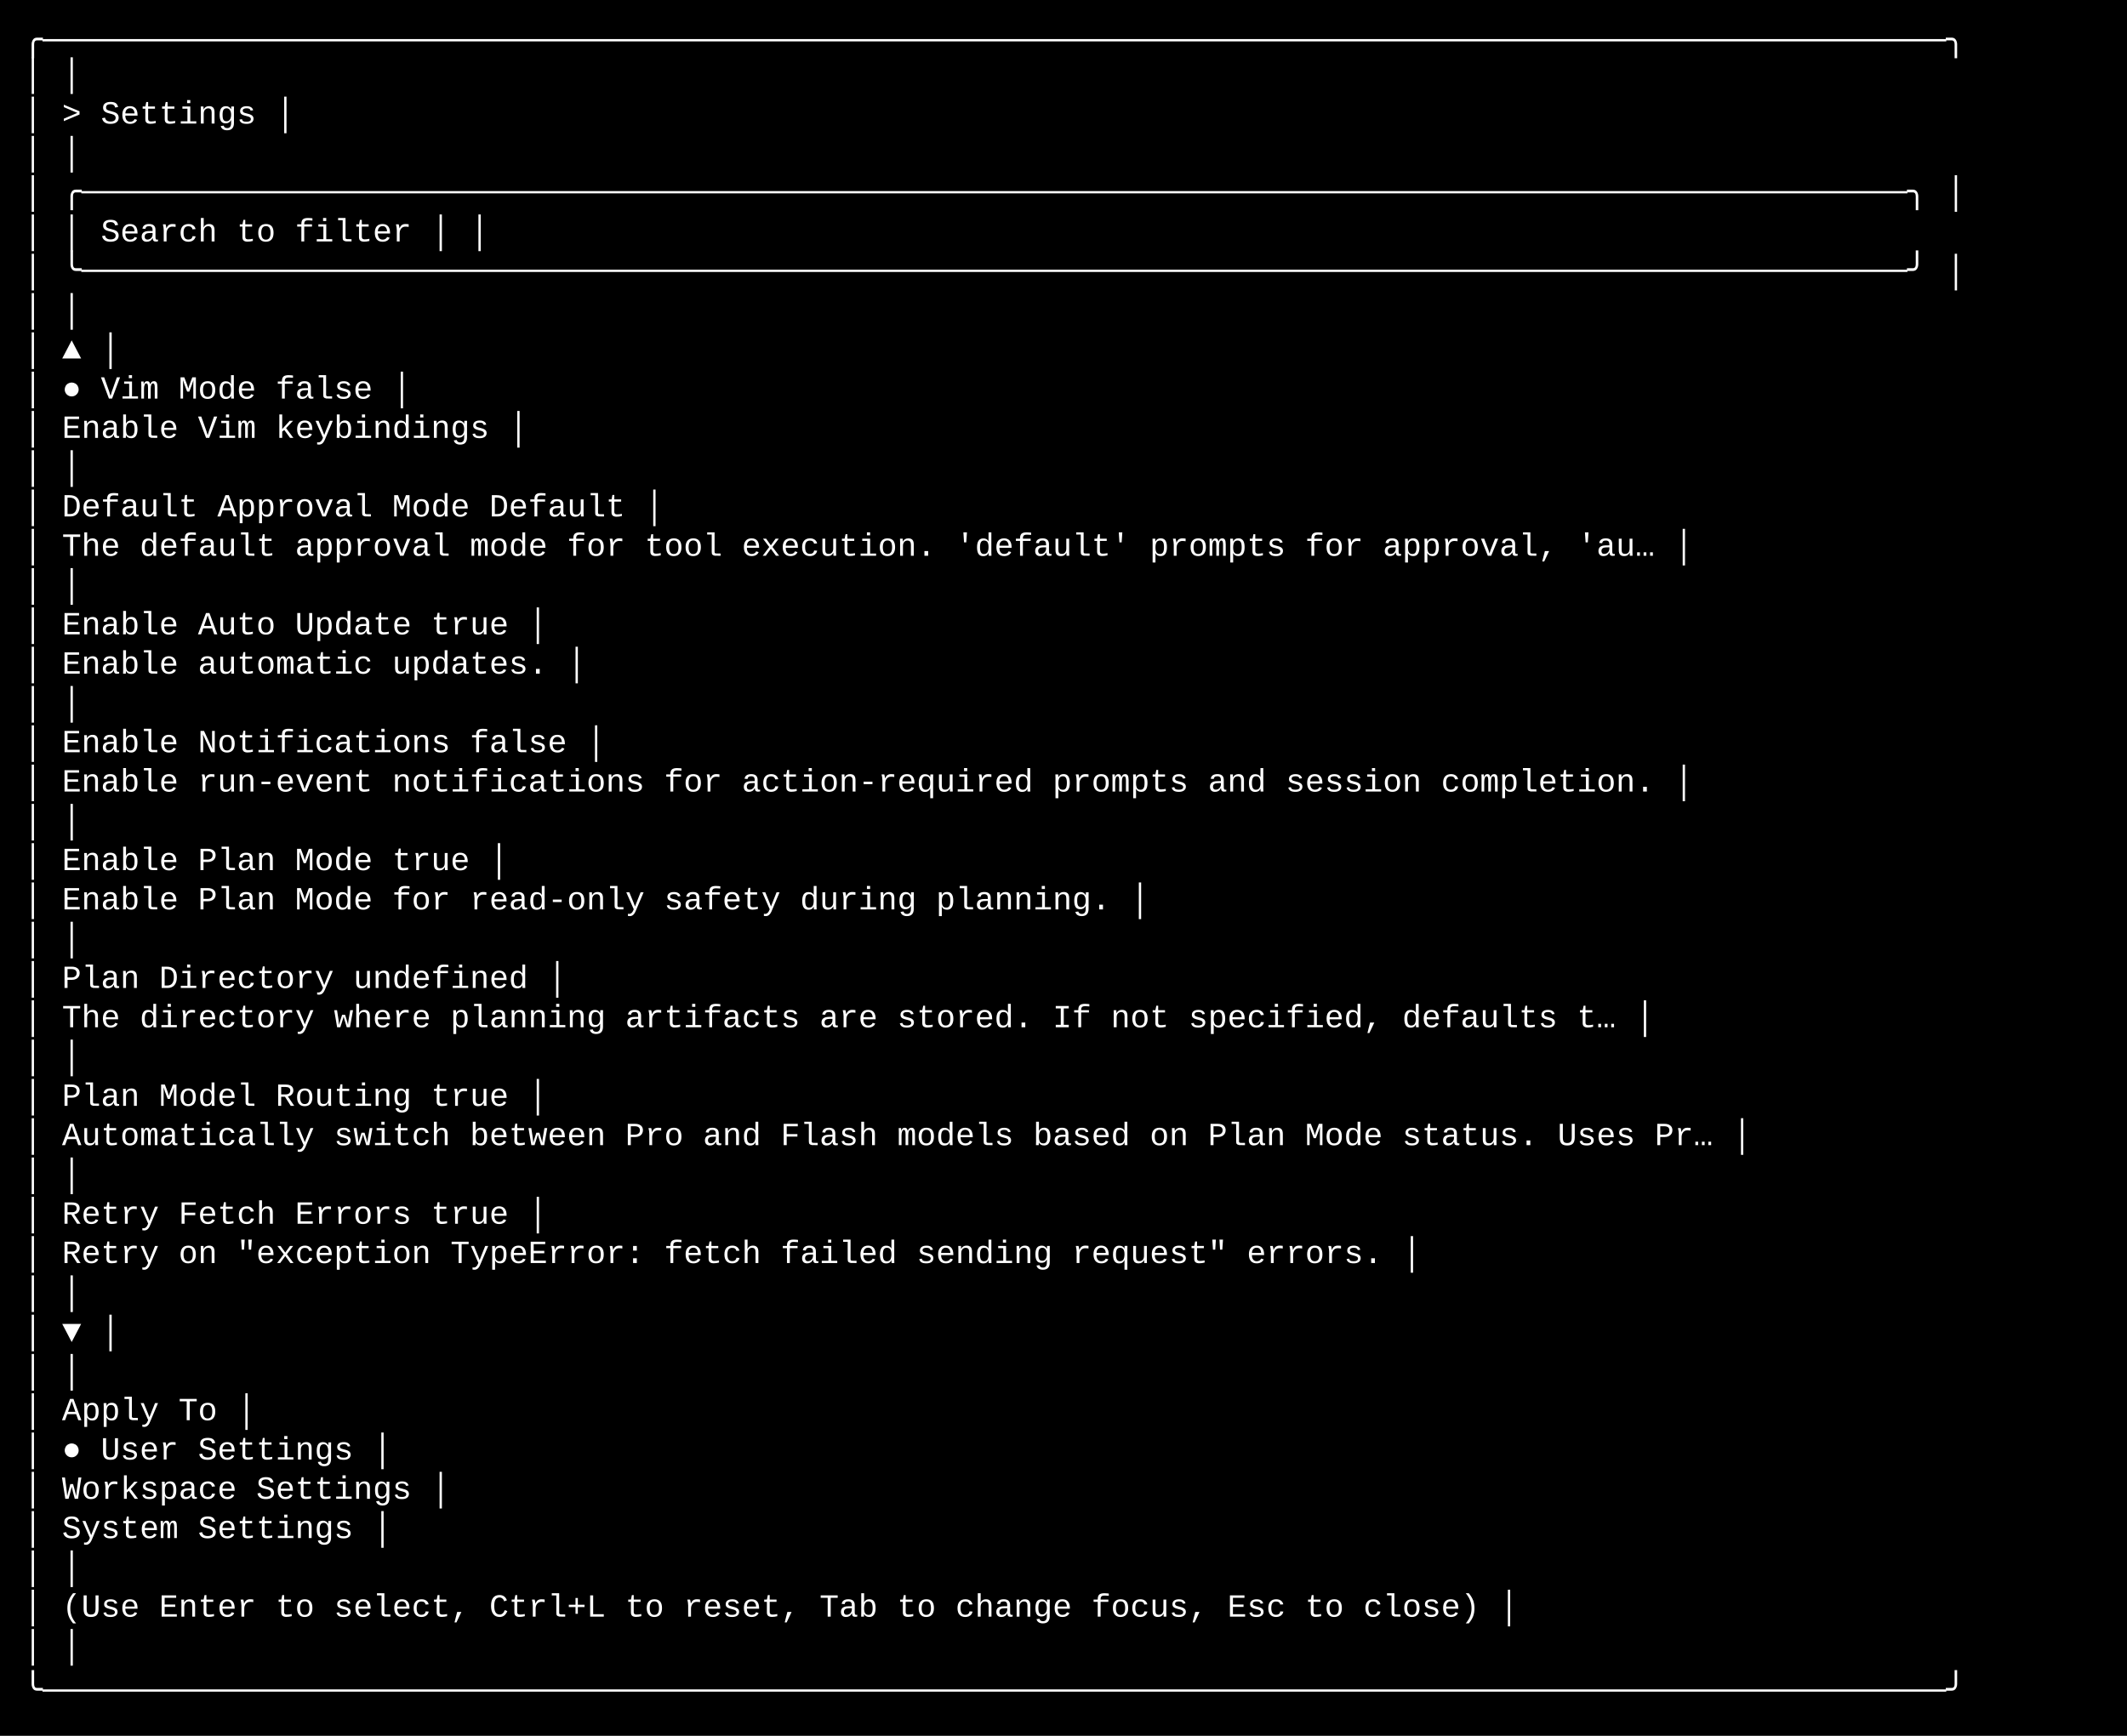
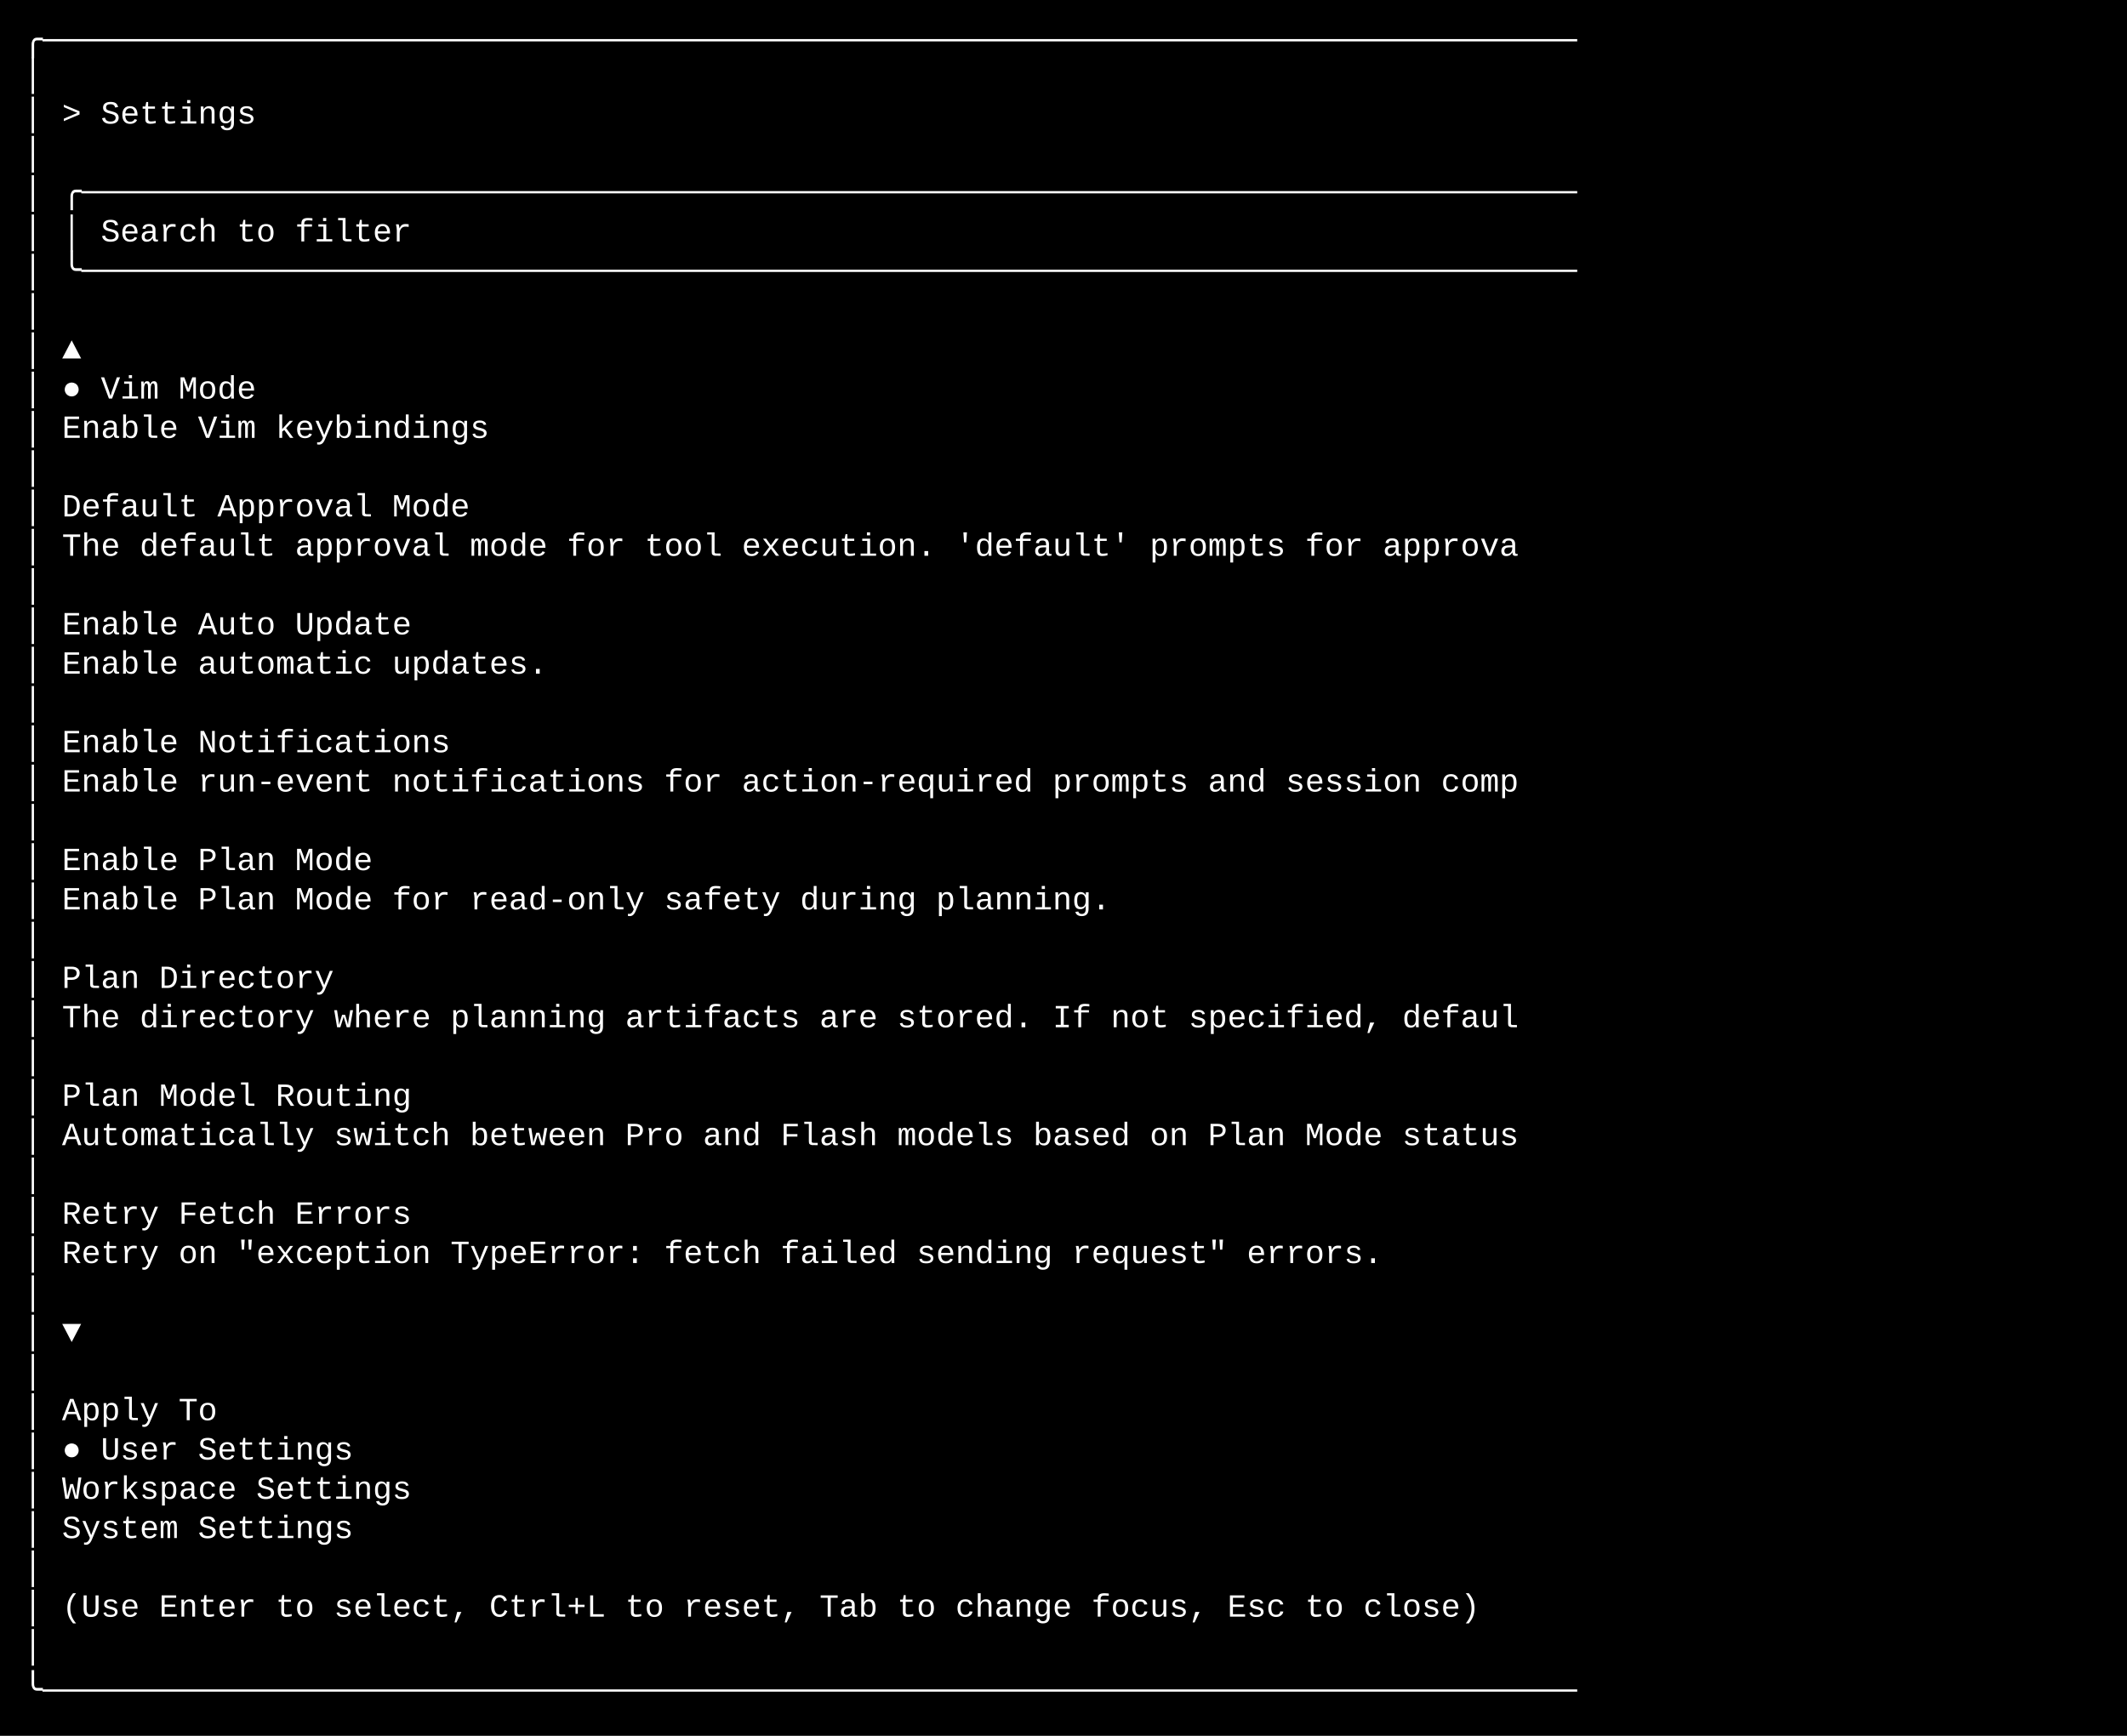
<svg xmlns="http://www.w3.org/2000/svg" width="920" height="751" viewBox="0 0 920 751">
  <style>
    text { font-family: Consolas, "Courier New", monospace; font-size: 14px; dominant-baseline: text-before-edge; white-space: pre; }
  </style>
  <rect width="920" height="751" fill="#000000" />
  <g transform="translate(10, 10)">
-     <text x="0" y="2" fill="#ffffff" textLength="900" lengthAdjust="spacingAndGlyphs">╭──────────────────────────────────────────────────────────────────────────────────────────────────╮</text>
-     <text x="0" y="19" fill="#ffffff" textLength="900" lengthAdjust="spacingAndGlyphs">│                                                                                                  │</text>
-     <text x="0" y="36" fill="#ffffff" textLength="900" lengthAdjust="spacingAndGlyphs">│  &gt; Settings                                                                                      │</text>
-     <text x="0" y="53" fill="#ffffff" textLength="900" lengthAdjust="spacingAndGlyphs">│                                                                                                  │</text>
-     <text x="0" y="70" fill="#ffffff" textLength="900" lengthAdjust="spacingAndGlyphs">│ ╭──────────────────────────────────────────────────────────────────────────────────────────────╮ │</text>
-     <text x="0" y="87" fill="#ffffff" textLength="900" lengthAdjust="spacingAndGlyphs">│ │ Search to filter                                                                             │ │</text>
-     <text x="0" y="104" fill="#ffffff" textLength="900" lengthAdjust="spacingAndGlyphs">│ ╰──────────────────────────────────────────────────────────────────────────────────────────────╯ │</text>
-     <text x="0" y="121" fill="#ffffff" textLength="900" lengthAdjust="spacingAndGlyphs">│                                                                                                  │</text>
-     <text x="0" y="138" fill="#ffffff" textLength="900" lengthAdjust="spacingAndGlyphs">│  ▲                                                                                               │</text>
-     <text x="0" y="155" fill="#ffffff" textLength="900" lengthAdjust="spacingAndGlyphs">│  ● Vim Mode                                                                               false  │</text>
-     <text x="0" y="172" fill="#ffffff" textLength="900" lengthAdjust="spacingAndGlyphs">│    Enable Vim keybindings                                                                        │</text>
-     <text x="0" y="189" fill="#ffffff" textLength="900" lengthAdjust="spacingAndGlyphs">│                                                                                                  │</text>
-     <text x="0" y="206" fill="#ffffff" textLength="900" lengthAdjust="spacingAndGlyphs">│    Default Approval Mode                                                                Default  │</text>
-     <text x="0" y="223" fill="#ffffff" textLength="900" lengthAdjust="spacingAndGlyphs">│    The default approval mode for tool execution. 'default' prompts for approval, 'au…            │</text>
-     <text x="0" y="240" fill="#ffffff" textLength="900" lengthAdjust="spacingAndGlyphs">│                                                                                                  │</text>
-     <text x="0" y="257" fill="#ffffff" textLength="900" lengthAdjust="spacingAndGlyphs">│    Enable Auto Update                                                                      true  │</text>
-     <text x="0" y="274" fill="#ffffff" textLength="900" lengthAdjust="spacingAndGlyphs">│    Enable automatic updates.                                                                     │</text>
-     <text x="0" y="291" fill="#ffffff" textLength="900" lengthAdjust="spacingAndGlyphs">│                                                                                                  │</text>
-     <text x="0" y="308" fill="#ffffff" textLength="900" lengthAdjust="spacingAndGlyphs">│    Enable Notifications                                                                   false  │</text>
-     <text x="0" y="325" fill="#ffffff" textLength="900" lengthAdjust="spacingAndGlyphs">│    Enable run-event notifications for action-required prompts and session completion.            │</text>
-     <text x="0" y="342" fill="#ffffff" textLength="900" lengthAdjust="spacingAndGlyphs">│                                                                                                  │</text>
-     <text x="0" y="359" fill="#ffffff" textLength="900" lengthAdjust="spacingAndGlyphs">│    Enable Plan Mode                                                                        true  │</text>
-     <text x="0" y="376" fill="#ffffff" textLength="900" lengthAdjust="spacingAndGlyphs">│    Enable Plan Mode for read-only safety during planning.                                        │</text>
-     <text x="0" y="393" fill="#ffffff" textLength="900" lengthAdjust="spacingAndGlyphs">│                                                                                                  │</text>
-     <text x="0" y="410" fill="#ffffff" textLength="900" lengthAdjust="spacingAndGlyphs">│    Plan Directory                                                                     undefined  │</text>
-     <text x="0" y="427" fill="#ffffff" textLength="900" lengthAdjust="spacingAndGlyphs">│    The directory where planning artifacts are stored. If not specified, defaults t…              │</text>
-     <text x="0" y="444" fill="#ffffff" textLength="900" lengthAdjust="spacingAndGlyphs">│                                                                                                  │</text>
-     <text x="0" y="461" fill="#ffffff" textLength="900" lengthAdjust="spacingAndGlyphs">│    Plan Model Routing                                                                      true  │</text>
-     <text x="0" y="478" fill="#ffffff" textLength="900" lengthAdjust="spacingAndGlyphs">│    Automatically switch between Pro and Flash models based on Plan Mode status. Uses Pr…         │</text>
-     <text x="0" y="495" fill="#ffffff" textLength="900" lengthAdjust="spacingAndGlyphs">│                                                                                                  │</text>
-     <text x="0" y="512" fill="#ffffff" textLength="900" lengthAdjust="spacingAndGlyphs">│    Retry Fetch Errors                                                                      true  │</text>
-     <text x="0" y="529" fill="#ffffff" textLength="900" lengthAdjust="spacingAndGlyphs">│    Retry on "exception TypeError: fetch failed sending request" errors.                          │</text>
-     <text x="0" y="546" fill="#ffffff" textLength="900" lengthAdjust="spacingAndGlyphs">│                                                                                                  │</text>
-     <text x="0" y="563" fill="#ffffff" textLength="900" lengthAdjust="spacingAndGlyphs">│  ▼                                                                                               │</text>
-     <text x="0" y="580" fill="#ffffff" textLength="900" lengthAdjust="spacingAndGlyphs">│                                                                                                  │</text>
-     <text x="0" y="597" fill="#ffffff" textLength="900" lengthAdjust="spacingAndGlyphs">│    Apply To                                                                                      │</text>
-     <text x="0" y="614" fill="#ffffff" textLength="900" lengthAdjust="spacingAndGlyphs">│  ● User Settings                                                                                 │</text>
-     <text x="0" y="631" fill="#ffffff" textLength="900" lengthAdjust="spacingAndGlyphs">│    Workspace Settings                                                                            │</text>
-     <text x="0" y="648" fill="#ffffff" textLength="900" lengthAdjust="spacingAndGlyphs">│    System Settings                                                                               │</text>
-     <text x="0" y="665" fill="#ffffff" textLength="900" lengthAdjust="spacingAndGlyphs">│                                                                                                  │</text>
-     <text x="0" y="682" fill="#ffffff" textLength="900" lengthAdjust="spacingAndGlyphs">│  (Use Enter to select, Ctrl+L to reset, Tab to change focus, Esc to close)                       │</text>
-     <text x="0" y="699" fill="#ffffff" textLength="900" lengthAdjust="spacingAndGlyphs">│                                                                                                  │</text>
-     <text x="0" y="716" fill="#ffffff" textLength="900" lengthAdjust="spacingAndGlyphs">╰──────────────────────────────────────────────────────────────────────────────────────────────────╯</text>
+     <text x="0" y="2" fill="#ffffff" textLength="900" lengthAdjust="spacingAndGlyphs">╭───────────────────────────────────────────────────────────────────────────────                    </text>
+     <text x="0" y="19" fill="#ffffff" textLength="900" lengthAdjust="spacingAndGlyphs">│                                                                                                   </text>
+     <text x="0" y="36" fill="#ffffff" textLength="900" lengthAdjust="spacingAndGlyphs">│  &gt; Settings                                                                                       </text>
+     <text x="0" y="53" fill="#ffffff" textLength="900" lengthAdjust="spacingAndGlyphs">│                                                                                                   </text>
+     <text x="0" y="70" fill="#ffffff" textLength="900" lengthAdjust="spacingAndGlyphs">│ ╭─────────────────────────────────────────────────────────────────────────────                    </text>
+     <text x="0" y="87" fill="#ffffff" textLength="900" lengthAdjust="spacingAndGlyphs">│ │ Search to filter                                                                                </text>
+     <text x="0" y="104" fill="#ffffff" textLength="900" lengthAdjust="spacingAndGlyphs">│ ╰─────────────────────────────────────────────────────────────────────────────                    </text>
+     <text x="0" y="121" fill="#ffffff" textLength="900" lengthAdjust="spacingAndGlyphs">│                                                                                                   </text>
+     <text x="0" y="138" fill="#ffffff" textLength="900" lengthAdjust="spacingAndGlyphs">│  ▲                                                                                                </text>
+     <text x="0" y="155" fill="#ffffff" textLength="900" lengthAdjust="spacingAndGlyphs">│  ● Vim Mode                                                                                       </text>
+     <text x="0" y="172" fill="#ffffff" textLength="900" lengthAdjust="spacingAndGlyphs">│    Enable Vim keybindings                                                                         </text>
+     <text x="0" y="189" fill="#ffffff" textLength="900" lengthAdjust="spacingAndGlyphs">│                                                                                                   </text>
+     <text x="0" y="206" fill="#ffffff" textLength="900" lengthAdjust="spacingAndGlyphs">│    Default Approval Mode                                                                          </text>
+     <text x="0" y="223" fill="#ffffff" textLength="900" lengthAdjust="spacingAndGlyphs">│    The default approval mode for tool execution. 'default' prompts for approva                    </text>
+     <text x="0" y="240" fill="#ffffff" textLength="900" lengthAdjust="spacingAndGlyphs">│                                                                                                   </text>
+     <text x="0" y="257" fill="#ffffff" textLength="900" lengthAdjust="spacingAndGlyphs">│    Enable Auto Update                                                                             </text>
+     <text x="0" y="274" fill="#ffffff" textLength="900" lengthAdjust="spacingAndGlyphs">│    Enable automatic updates.                                                                      </text>
+     <text x="0" y="291" fill="#ffffff" textLength="900" lengthAdjust="spacingAndGlyphs">│                                                                                                   </text>
+     <text x="0" y="308" fill="#ffffff" textLength="900" lengthAdjust="spacingAndGlyphs">│    Enable Notifications                                                                           </text>
+     <text x="0" y="325" fill="#ffffff" textLength="900" lengthAdjust="spacingAndGlyphs">│    Enable run-event notifications for action-required prompts and session comp                    </text>
+     <text x="0" y="342" fill="#ffffff" textLength="900" lengthAdjust="spacingAndGlyphs">│                                                                                                   </text>
+     <text x="0" y="359" fill="#ffffff" textLength="900" lengthAdjust="spacingAndGlyphs">│    Enable Plan Mode                                                                               </text>
+     <text x="0" y="376" fill="#ffffff" textLength="900" lengthAdjust="spacingAndGlyphs">│    Enable Plan Mode for read-only safety during planning.                                         </text>
+     <text x="0" y="393" fill="#ffffff" textLength="900" lengthAdjust="spacingAndGlyphs">│                                                                                                   </text>
+     <text x="0" y="410" fill="#ffffff" textLength="900" lengthAdjust="spacingAndGlyphs">│    Plan Directory                                                                                 </text>
+     <text x="0" y="427" fill="#ffffff" textLength="900" lengthAdjust="spacingAndGlyphs">│    The directory where planning artifacts are stored. If not specified, defaul                    </text>
+     <text x="0" y="444" fill="#ffffff" textLength="900" lengthAdjust="spacingAndGlyphs">│                                                                                                   </text>
+     <text x="0" y="461" fill="#ffffff" textLength="900" lengthAdjust="spacingAndGlyphs">│    Plan Model Routing                                                                             </text>
+     <text x="0" y="478" fill="#ffffff" textLength="900" lengthAdjust="spacingAndGlyphs">│    Automatically switch between Pro and Flash models based on Plan Mode status                    </text>
+     <text x="0" y="495" fill="#ffffff" textLength="900" lengthAdjust="spacingAndGlyphs">│                                                                                                   </text>
+     <text x="0" y="512" fill="#ffffff" textLength="900" lengthAdjust="spacingAndGlyphs">│    Retry Fetch Errors                                                                             </text>
+     <text x="0" y="529" fill="#ffffff" textLength="900" lengthAdjust="spacingAndGlyphs">│    Retry on "exception TypeError: fetch failed sending request" errors.                           </text>
+     <text x="0" y="546" fill="#ffffff" textLength="900" lengthAdjust="spacingAndGlyphs">│                                                                                                   </text>
+     <text x="0" y="563" fill="#ffffff" textLength="900" lengthAdjust="spacingAndGlyphs">│  ▼                                                                                                </text>
+     <text x="0" y="580" fill="#ffffff" textLength="900" lengthAdjust="spacingAndGlyphs">│                                                                                                   </text>
+     <text x="0" y="597" fill="#ffffff" textLength="900" lengthAdjust="spacingAndGlyphs">│    Apply To                                                                                       </text>
+     <text x="0" y="614" fill="#ffffff" textLength="900" lengthAdjust="spacingAndGlyphs">│  ● User Settings                                                                                  </text>
+     <text x="0" y="631" fill="#ffffff" textLength="900" lengthAdjust="spacingAndGlyphs">│    Workspace Settings                                                                             </text>
+     <text x="0" y="648" fill="#ffffff" textLength="900" lengthAdjust="spacingAndGlyphs">│    System Settings                                                                                </text>
+     <text x="0" y="665" fill="#ffffff" textLength="900" lengthAdjust="spacingAndGlyphs">│                                                                                                   </text>
+     <text x="0" y="682" fill="#ffffff" textLength="900" lengthAdjust="spacingAndGlyphs">│  (Use Enter to select, Ctrl+L to reset, Tab to change focus, Esc to close)                        </text>
+     <text x="0" y="699" fill="#ffffff" textLength="900" lengthAdjust="spacingAndGlyphs">│                                                                                                   </text>
+     <text x="0" y="716" fill="#ffffff" textLength="900" lengthAdjust="spacingAndGlyphs">╰───────────────────────────────────────────────────────────────────────────────                    </text>
  </g>
</svg>
